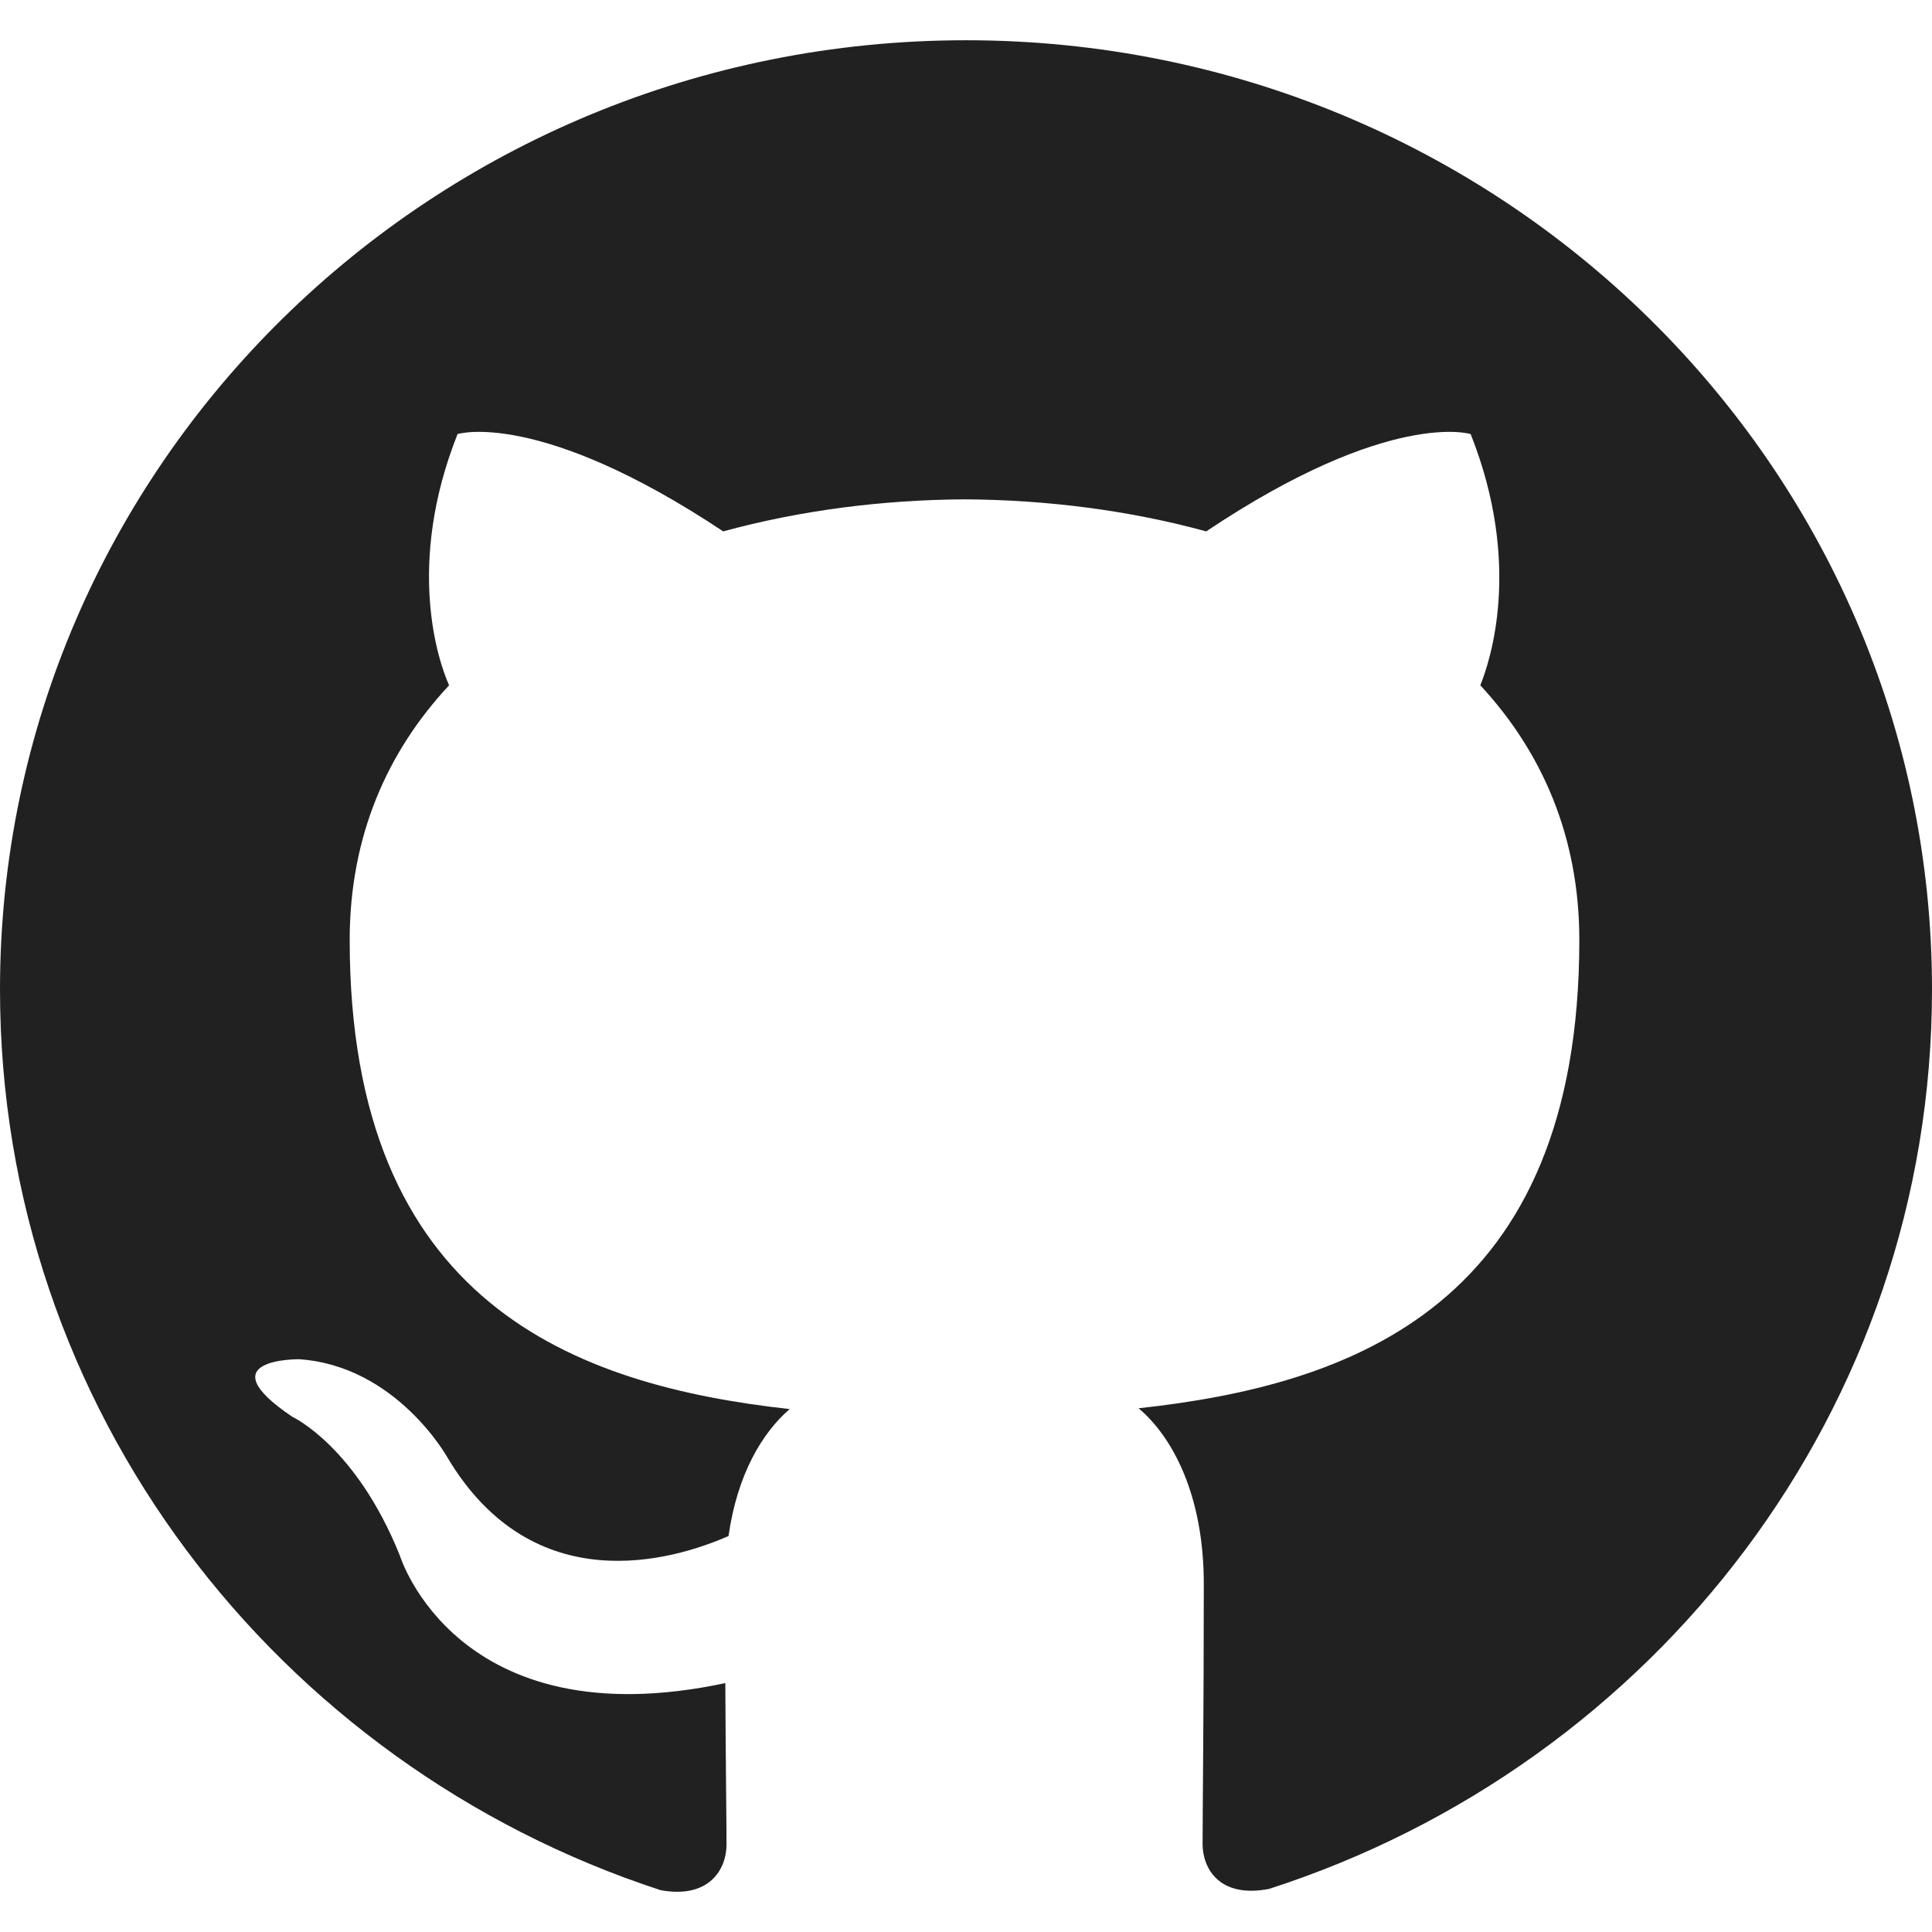
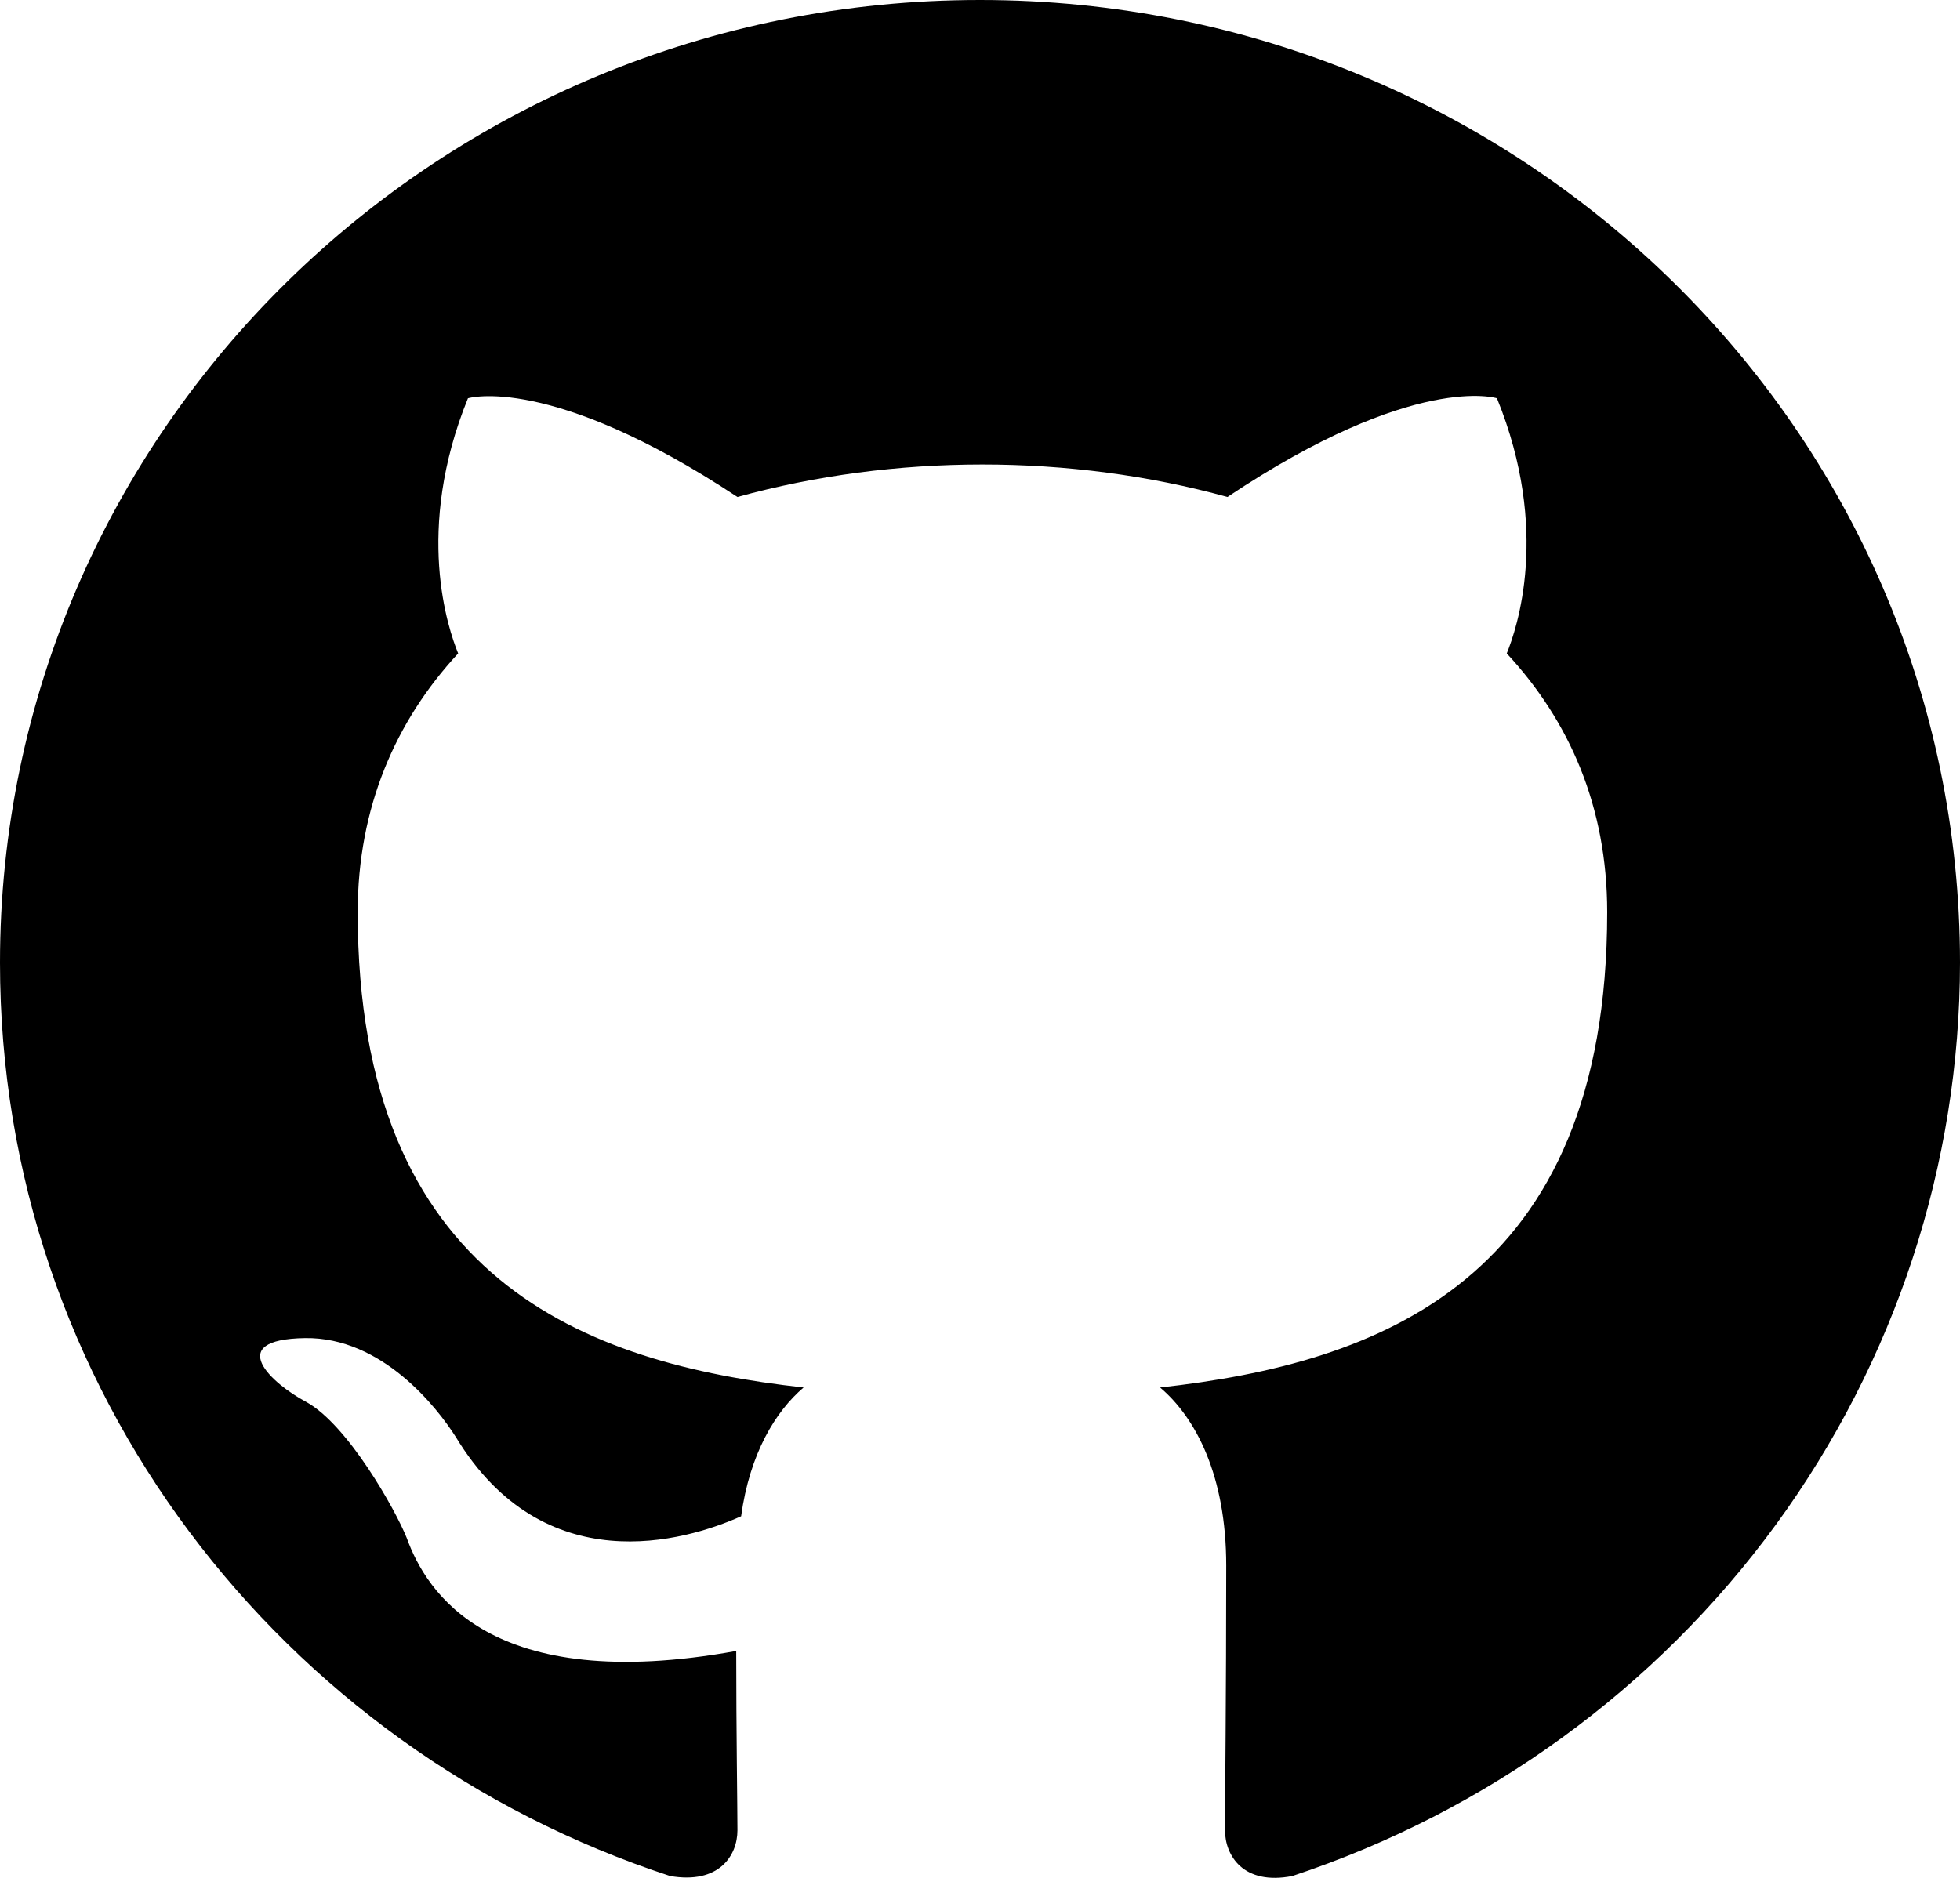
- <svg xmlns="http://www.w3.org/2000/svg" enable-background="new 0 0 24 24" height="512" viewBox="0 0 24 24" width="512">
-   <path d="m12 .5c-6.63 0-12 5.28-12 11.792 0 5.211 3.438 9.63 8.205 11.188.6.111.82-.254.82-.567 0-.28-.01-1.022-.015-2.005-3.338.711-4.042-1.582-4.042-1.582-.546-1.361-1.335-1.725-1.335-1.725-1.087-.731.084-.716.084-.716 1.205.082 1.838 1.215 1.838 1.215 1.07 1.803 2.809 1.282 3.495.981.108-.763.417-1.282.76-1.577-2.665-.295-5.466-1.309-5.466-5.827 0-1.287.465-2.339 1.235-3.164-.135-.298-.54-1.497.105-3.121 0 0 1.005-.316 3.3 1.209.96-.262 1.98-.392 3-.398 1.02.006 2.04.136 3 .398 2.28-1.525 3.285-1.209 3.285-1.209.645 1.624.24 2.823.12 3.121.765.825 1.23 1.877 1.23 3.164 0 4.53-2.805 5.527-5.475 5.817.42.354.81 1.077.81 2.182 0 1.578-.015 2.846-.015 3.229 0 .309.21.678.825.56 4.801-1.548 8.236-5.97 8.236-11.173 0-6.512-5.373-11.792-12-11.792z" fill="#212121" />
+ <svg xmlns="http://www.w3.org/2000/svg" width="24" height="23" viewBox="0 0 24 23" fill="none">
+   <path fill-rule="evenodd" clip-rule="evenodd" d="M12 0C5.37 0 0 5.276 0 11.791C0 17.008 3.435 21.415 8.205 22.977C8.805 23.081 9.03 22.727 9.03 22.417C9.03 22.137 9.015 21.209 9.015 20.221C6 20.767 5.22 19.499 4.98 18.836C4.845 18.497 4.26 17.451 3.75 17.171C3.33 16.949 2.73 16.404 3.735 16.389C4.68 16.375 5.355 17.244 5.58 17.598C6.66 19.381 8.385 18.88 9.075 18.571C9.18 17.804 9.495 17.288 9.84 16.994C7.17 16.699 4.38 15.682 4.38 11.172C4.38 9.89 4.845 8.828 5.61 8.003C5.49 7.708 5.07 6.5 5.73 4.878C5.73 4.878 6.735 4.569 9.03 6.087C9.99 5.822 11.01 5.689 12.03 5.689C13.05 5.689 14.07 5.822 15.03 6.087C17.325 4.554 18.33 4.878 18.33 4.878C18.99 6.5 18.57 7.708 18.45 8.003C19.215 8.828 19.68 9.875 19.68 11.172C19.68 15.697 16.875 16.699 14.205 16.994C14.64 17.362 15.015 18.07 15.015 19.175C15.015 20.752 15 22.02 15 22.417C15 22.727 15.225 23.095 15.825 22.977C18.207 22.187 20.277 20.683 21.744 18.676C23.21 16.669 23.999 14.261 24 11.791C24 5.276 18.63 0 12 0Z" fill="black" />
</svg>
